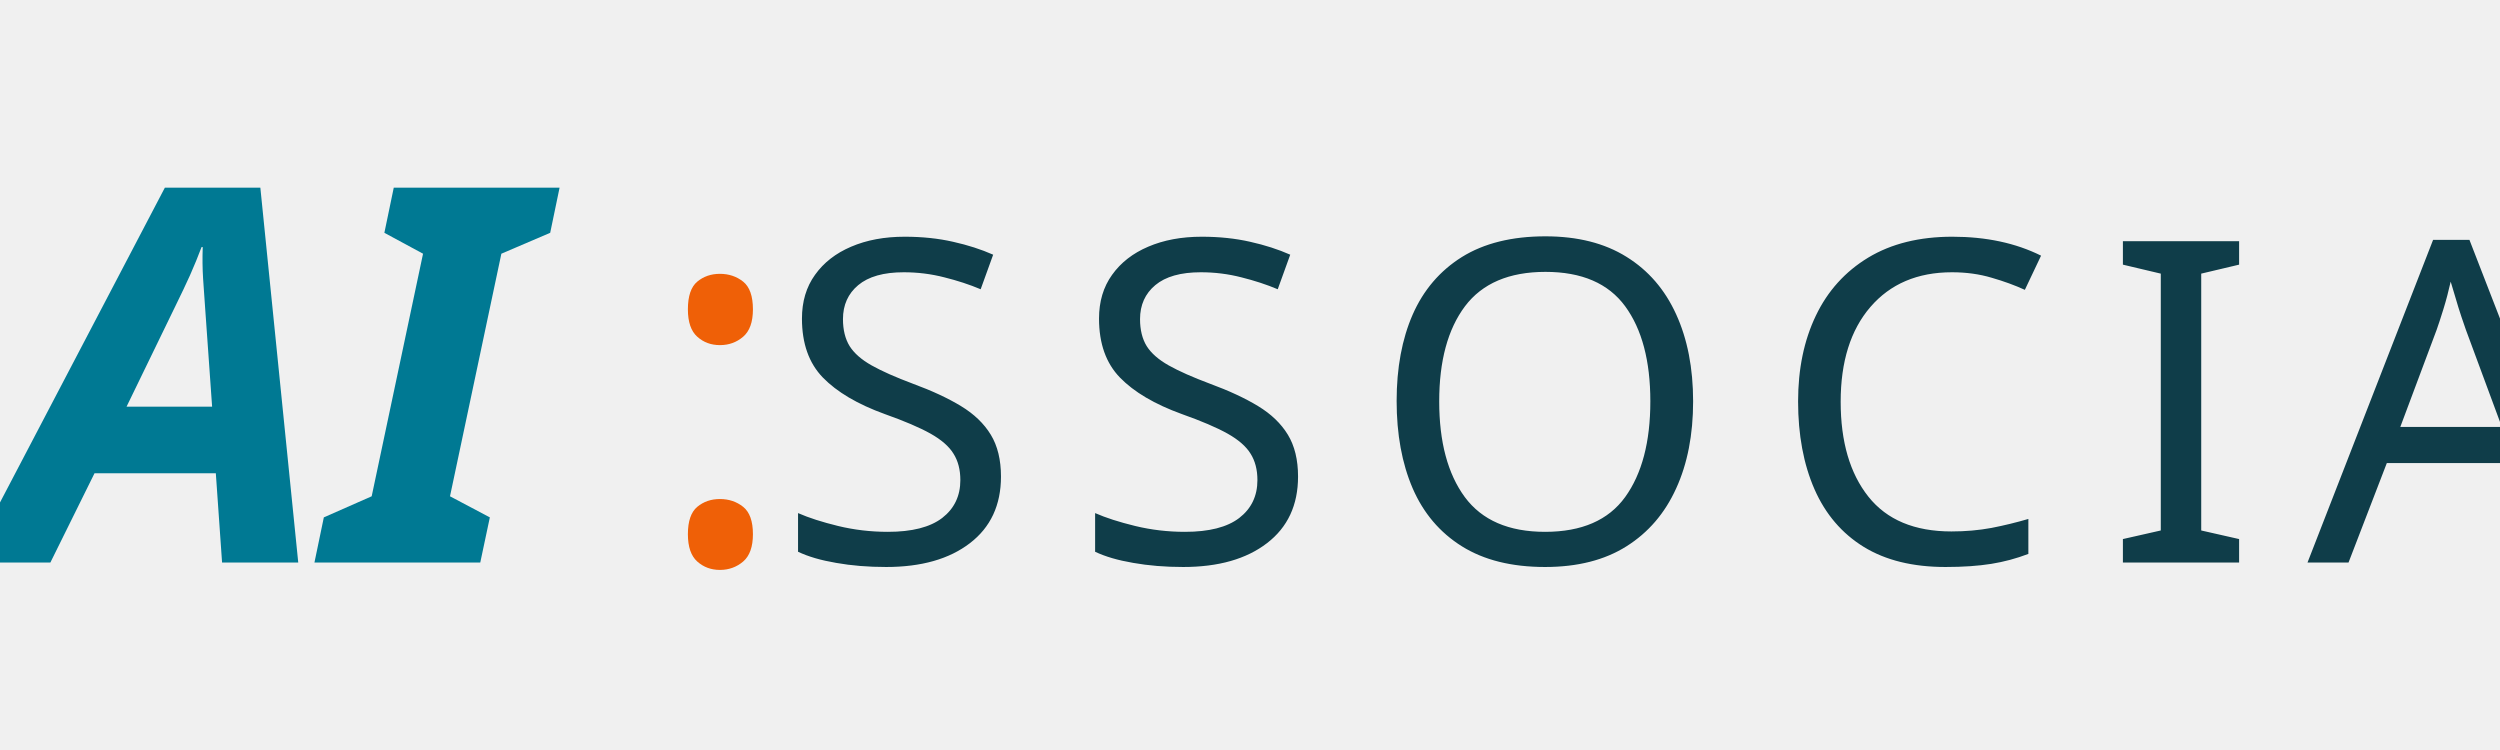
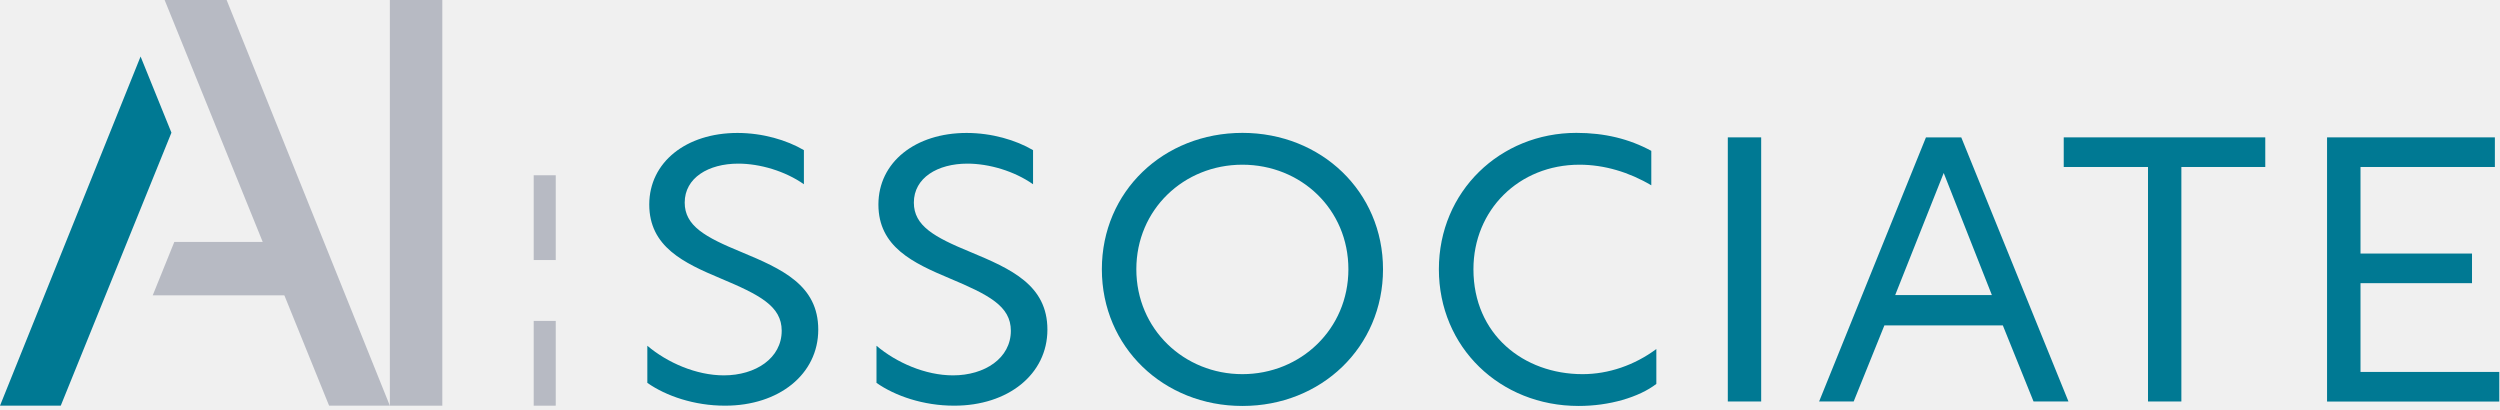
- <svg xmlns="http://www.w3.org/2000/svg" viewBox="0 0 200 60" fill="none">
-   <text x="0" y="45" font-family="sans-serif" font-weight="800" font-size="42" font-style="italic" fill="#007993">AI</text>
-   <text x="52" y="45" font-family="sans-serif" font-weight="300" font-size="42" fill="#ef6007">:</text>
-   <text x="62" y="45" font-family="sans-serif" font-weight="300" font-size="36" letter-spacing="4" fill="#0f3d49">SSOCIATE</text>
+ <svg xmlns="http://www.w3.org/2000/svg" width="770" height="126" viewBox="0 0 770 126" fill="none">
+   <mask id="mask0_1007_70" style="mask-type:luminance" maskUnits="userSpaceOnUse" x="0" y="0" width="770" height="126">
+     <path d="M769.855 0H0V125.04H769.855V0Z" fill="white" />
+   </mask>
+   <g mask="url(#mask0_1007_70)">
+     <path d="M171.168 53.982H164.377V80.093H171.168V53.982Z" fill="#B7BAC3" />
+     <path d="M171.168 98.841H164.377V124.953H171.168V98.841Z" fill="#B7BAC3" />
+     <path d="M120.076 0H136.233V124.953H120.076V0Z" fill="#B7BAC3" />
+     <path d="M50.706 0H69.803L120.075 124.953H101.366L50.706 0Z" fill="#B7BAC3" />
+     <path d="M18.71 124.953H0L43.299 17.408L52.802 40.86L18.71 124.953Z" fill="#007993" />
+     <path d="M89.492 90.972H47.036L53.691 74.51H89.492V90.972Z" fill="#B7BAC3" />
+     <path d="M247.602 46.245V56.751C241.859 52.706 234.088 50.399 227.388 50.399C218.181 50.399 210.889 54.773 210.889 62.399C210.889 69.543 217.11 73.016 228.345 77.631C240.788 82.818 252.023 87.786 252.023 101.523C252.023 115.26 239.945 124.953 223.309 124.953C213.851 124.953 205.123 121.963 199.38 117.919V106.49C205.488 111.677 214.444 115.612 222.944 115.612C232.743 115.612 240.765 110.314 240.765 101.874C240.765 94.27 233.951 90.797 221.873 85.72C210.638 80.994 199.973 76.026 199.973 62.993C199.973 49.959 211.345 40.947 227.138 40.947C234.909 40.947 242.338 43.145 247.602 46.245Z" fill="#007993" />
+     <path d="M318.18 46.245V56.751C312.436 52.706 304.666 50.399 297.965 50.399C288.759 50.399 281.467 54.773 281.467 62.399C281.467 69.543 287.688 73.016 298.923 77.631C311.366 82.818 322.601 87.786 322.601 101.523C322.601 115.26 310.522 124.953 293.887 124.953C284.429 124.953 275.701 121.963 269.958 117.919V106.49C276.066 111.677 285.021 115.612 293.522 115.612C303.321 115.612 311.343 110.314 311.343 101.874C311.343 94.27 304.529 90.797 292.451 85.72C281.216 80.994 270.55 76.026 270.55 62.993C270.55 49.959 281.922 40.947 297.715 40.947C305.486 40.947 312.915 43.145 318.18 46.245Z" fill="#007993" />
+     <path d="M425.969 82.928C425.969 106.929 406.94 125.04 382.672 125.04C358.401 125.04 339.373 106.929 339.373 82.928C339.373 58.927 358.401 40.925 382.672 40.925C406.94 40.925 425.969 59.036 425.969 82.928ZM349.992 82.928C349.992 101.391 364.714 115.238 382.649 115.238C400.584 115.238 415.305 101.391 415.305 82.928C415.305 64.465 400.719 50.728 382.649 50.728C364.577 50.728 349.992 64.575 349.992 82.928Z" fill="#007993" />
+     <path d="M510.174 118.227C504.799 122.381 495.592 125.04 486.246 125.04C461.953 125.04 443.175 106.929 443.175 82.928C443.175 58.927 462.069 40.925 485.52 40.925C494.246 40.925 501.789 42.772 508.602 46.464V57.08C501.789 53.036 494.131 50.728 486.477 50.728C467.809 50.728 453.819 64.685 453.819 82.928C453.819 102.995 469.246 115.238 487.433 115.238C495.453 115.238 503.453 112.468 510.154 107.501V118.227H510.174Z" fill="#007993" />
+     <path d="M532.164 42.31H542.443V123.656H532.164V42.31Z" fill="#007993" />
+     <path d="M593.173 42.31H604.067L637.086 123.656H626.331L616.874 100.226H580.389L570.932 123.656H560.288L593.196 42.31H593.173ZM613.5 90.885L598.663 53.278L583.716 90.885H613.5Z" fill="#007993" />
+     <path d="M661.585 51.432H635.629V42.31H697.705V51.432H671.864V123.656H661.585V51.432Z" fill="#007993" />
+     <path d="M716.734 42.31H768.42V51.432H727.036V78.093H761.377V87.214H727.036V114.556H769.853V123.678H716.734V42.31Z" fill="#007993" />
+   </g>
</svg>
